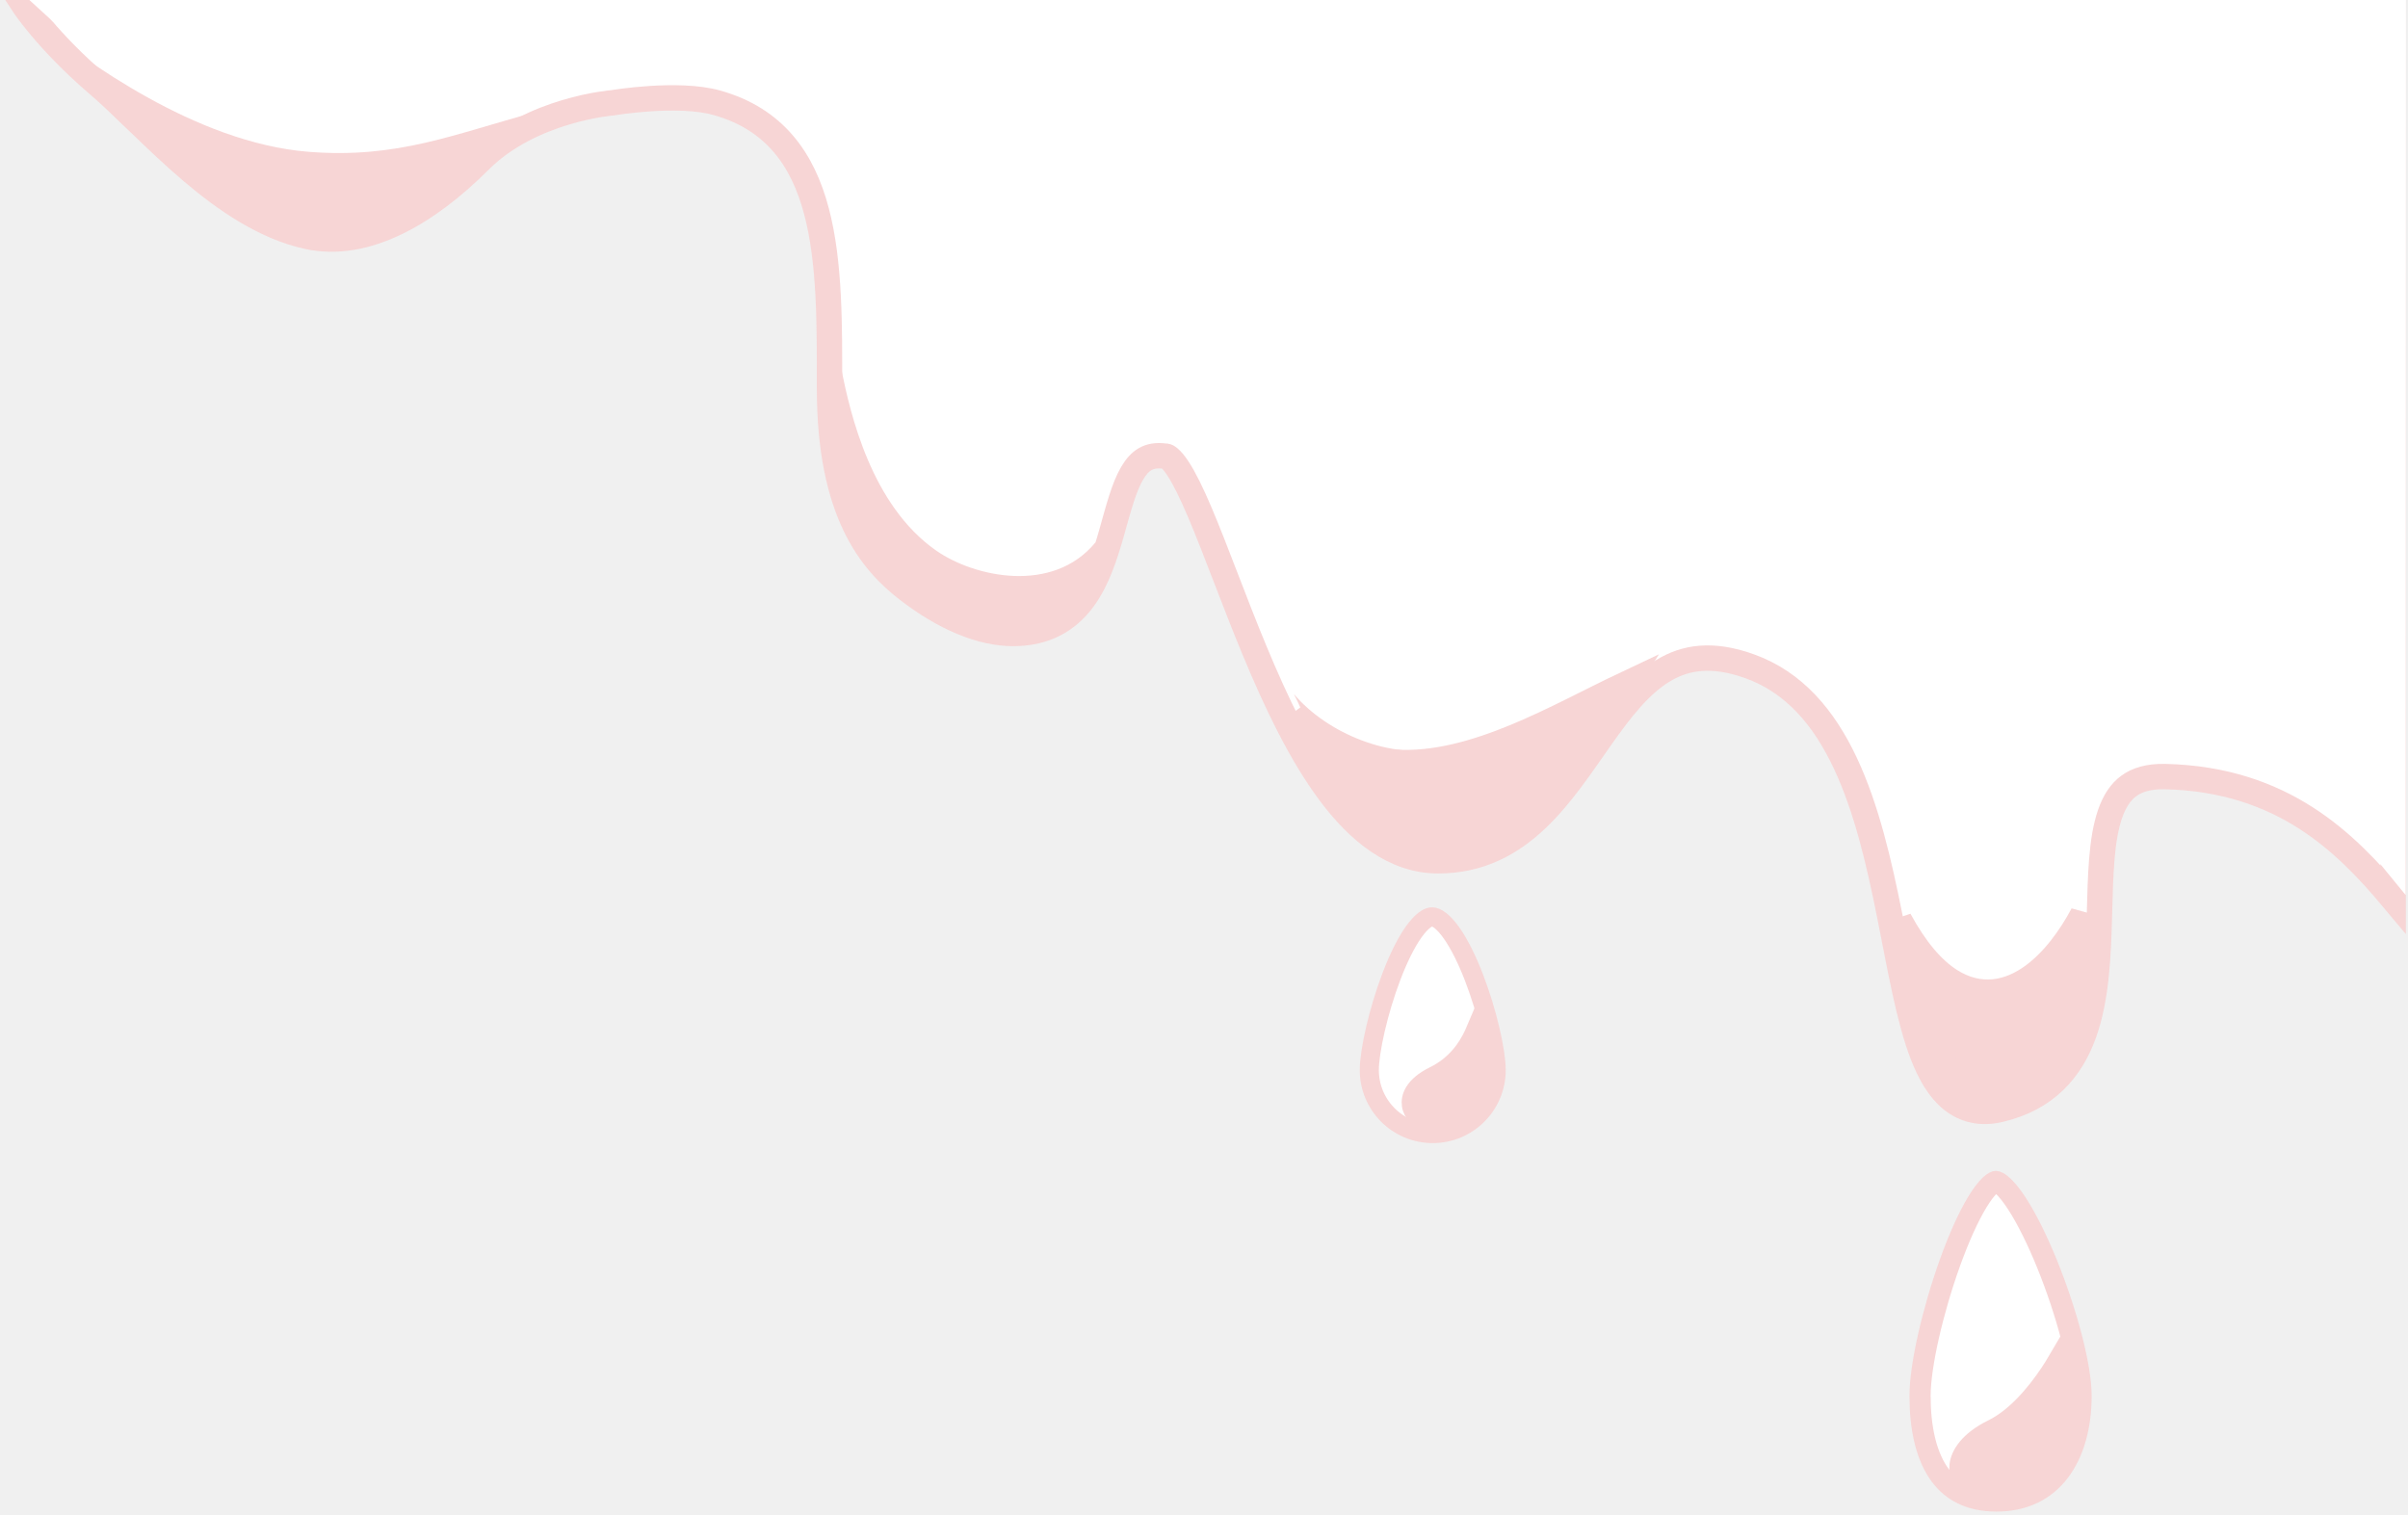
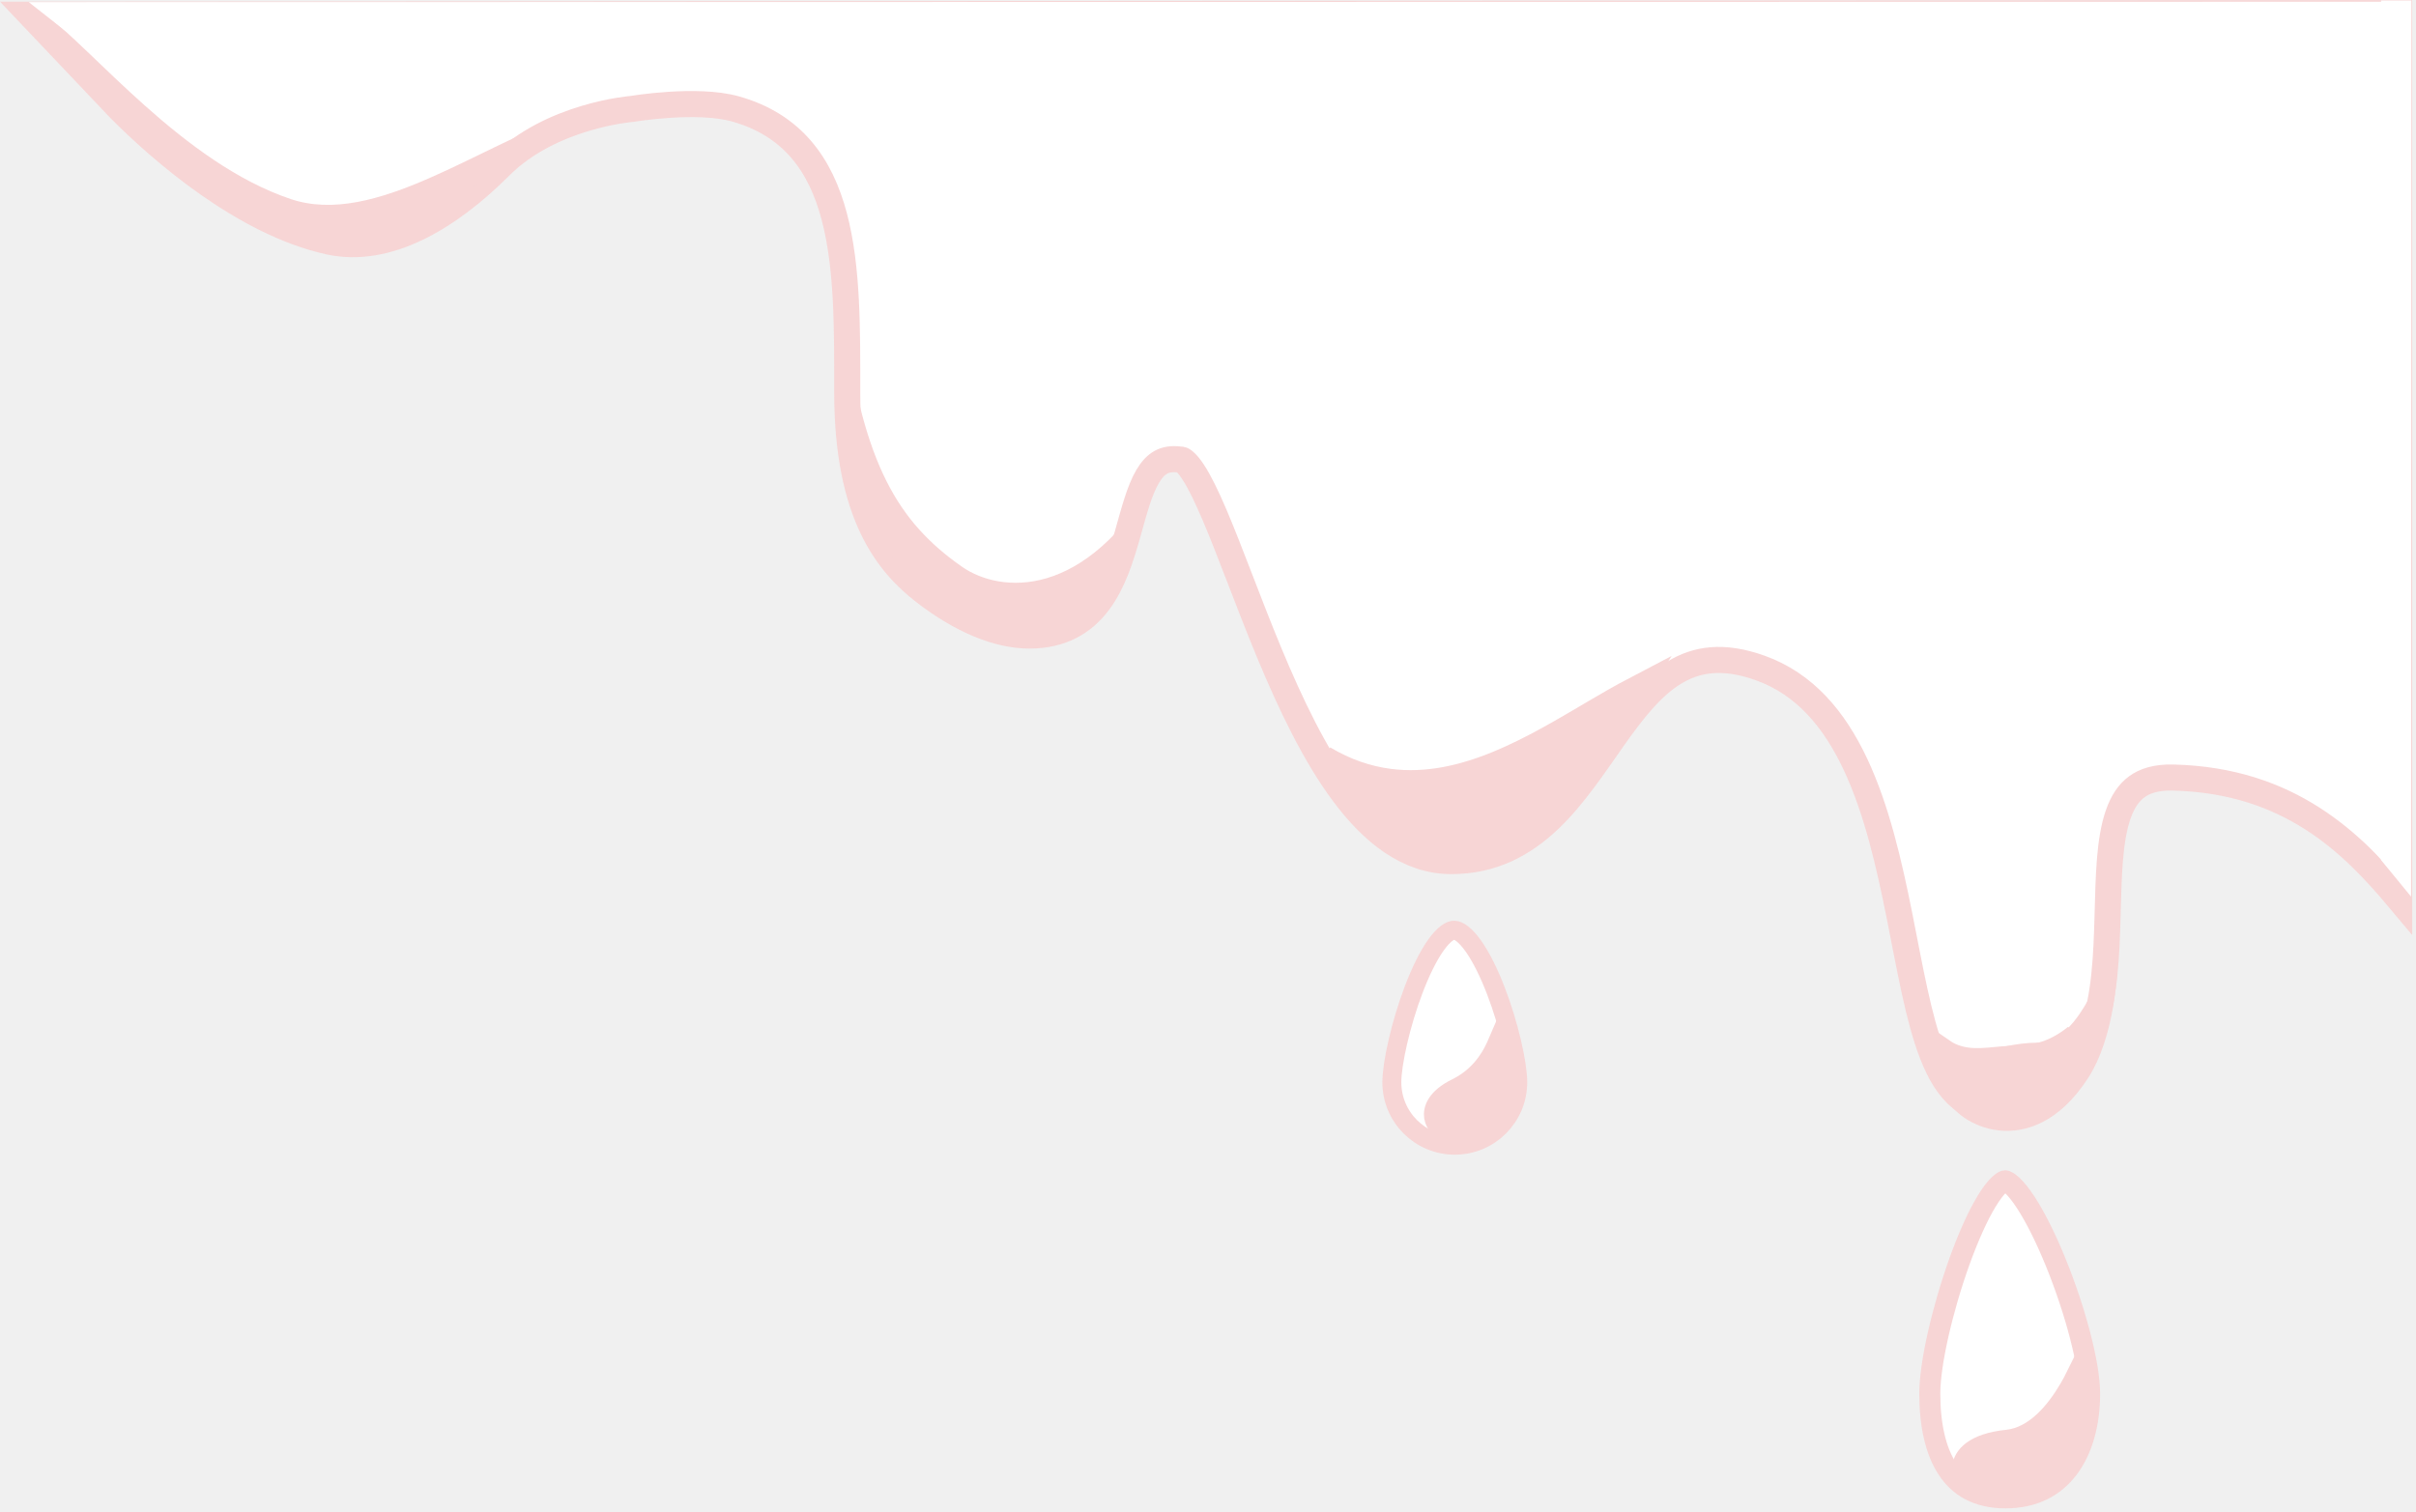
- <svg xmlns="http://www.w3.org/2000/svg" width="550" height="346" viewBox="0 0 550 346" fill="none">
-   <path d="M494.576 177.39C521.498 178.034 535.903 192.604 546.62 205.4V1.405L5.358 1.063C5.358 1.063 10.792 9.382 22.491 19.394C34.189 29.406 50.803 49.782 70.255 54.027C83.592 56.937 97.678 48.598 109.577 36.699C121.387 24.889 139.998 23.468 139.998 23.468C139.998 23.468 154.79 20.973 163.707 23.468C190.078 30.844 189.467 60.319 189.467 88.682C189.467 117.046 198.959 128.258 207.25 134.673C215.488 141.047 223.963 144.704 231.395 144.704C238.9 144.704 243.927 141.568 247.371 136.931C250.672 132.486 252.468 126.721 253.942 121.529C255.486 116.092 256.66 111.397 258.589 108.1C259.513 106.52 260.506 105.466 261.609 104.846C262.675 104.248 264.072 103.924 266.074 104.195L266.252 104.219L266.423 104.22C266.466 104.228 266.68 104.285 267.09 104.632C267.619 105.079 268.272 105.84 269.036 106.999C270.561 109.314 272.22 112.738 274.051 117.046C275.871 121.327 277.802 126.335 279.893 131.762L279.898 131.774C281.981 137.18 284.218 142.983 286.633 148.791C291.451 160.379 297.054 172.185 303.736 181.124C310.373 190.003 318.51 196.624 328.482 196.624C338.031 196.624 345.177 192.624 351.004 187.09C356.722 181.661 361.343 174.569 365.75 168.332C370.275 161.928 374.577 156.417 379.833 153.217C384.867 150.153 391.008 149.08 399.647 152.193C409.791 155.848 416.58 163.899 421.471 174.291C426.378 184.719 429.231 197.204 431.641 209.274C434.015 221.157 435.992 232.865 439.198 241.076C440.807 245.197 442.857 248.809 445.728 251.145C448.753 253.605 452.453 254.457 456.751 253.452C467.401 250.962 473.076 244.268 476.035 235.954C478.913 227.867 479.272 218.122 479.516 209.197C479.767 200.001 479.906 191.806 481.96 185.893C482.957 183.022 484.337 180.922 486.213 179.538C488.072 178.168 490.696 177.297 494.576 177.39Z" fill="white" stroke="#F7D5D5" stroke-width="5.798" />
-   <path d="M433.669 210.172C437.388 217.026 441.303 221.572 445.383 224.16C448.67 226.245 452.051 227.049 455.379 226.733C458.659 226.422 461.659 225.046 464.295 223.145C469.052 219.716 472.998 214.312 475.868 208.934C475.709 211.978 475.414 215.235 474.911 218.548C472.666 233.316 466.629 247.565 452.419 251.039C452.279 250.953 452.077 250.813 451.813 250.592C450.971 249.884 449.877 248.676 448.612 246.951C446.101 243.529 443.228 238.51 440.624 232.663C437.499 225.643 434.886 217.716 433.669 210.172Z" fill="#F7D5D5" stroke="#F7D5D5" stroke-width="6.12" />
-   <path d="M295.518 163.077C298.421 166.228 301.544 168.654 304.861 170.439C313.661 175.175 323.265 175.097 332.515 172.942C341.729 170.794 350.914 166.509 359.1 162.453C363.318 160.363 367.213 158.367 370.759 156.692C370.373 157.309 369.984 157.935 369.592 158.565C366.89 162.911 363.851 167.792 360.086 172.613C352.632 182.157 342.458 191.289 326.963 194.862C326.926 194.852 326.879 194.842 326.824 194.824C326.469 194.71 325.935 194.48 325.216 194.085C323.787 193.299 321.925 192.031 319.765 190.325C315.458 186.925 310.224 181.989 305.274 176.279C301.684 172.138 298.29 167.639 295.518 163.077Z" fill="#F7D5D5" stroke="#F7D5D5" stroke-width="6.12" />
-   <path d="M4.718 -1.822H545.868V4.632L12.089 4.919L4.718 -1.822Z" fill="white" />
-   <path d="M455.883 269.872C455.989 269.877 456.528 270.001 457.521 270.933C458.454 271.807 459.518 273.14 460.668 274.905C462.958 278.423 465.365 283.316 467.564 288.731C471.995 299.646 475.327 312.053 475.327 318.864C475.327 325.801 473.619 331.841 470.411 336.084C467.265 340.244 462.549 342.861 455.993 342.861C449.471 342.861 445.284 340.281 442.612 336.215C439.838 331.994 438.549 325.933 438.548 318.864C438.548 311.988 441.446 299.36 445.401 288.376C447.368 282.913 449.542 278.012 451.652 274.545C452.712 272.803 453.693 271.529 454.546 270.729C455.438 269.892 455.867 269.872 455.883 269.872Z" fill="white" stroke="#F7D5D5" stroke-width="4.838" />
-   <path d="M542.578 -1.822H549.539L549.465 204.449L542.578 196.041L542.578 -1.822Z" fill="white" />
-   <path d="M327.148 209.434C327.59 209.454 328.207 209.663 329.012 210.297C329.815 210.929 330.686 211.893 331.591 213.183C333.402 215.763 335.149 219.353 336.679 223.322C339.76 231.313 341.733 240.226 341.733 244.441C341.733 252.442 335.246 258.929 327.246 258.929C319.245 258.928 312.759 252.442 312.759 244.441C312.76 240.22 314.736 231.114 317.816 223.031C319.347 219.013 321.093 215.409 322.894 212.875C323.795 211.608 324.65 210.693 325.424 210.122C326.193 209.555 326.756 209.416 327.148 209.434Z" fill="white" stroke="#F7D5D5" stroke-width="4.362" />
-   <path d="M472.866 241.872C460.201 261.217 446.379 254.416 444.259 248.093C442.138 241.77 451.98 235.892 461.359 235.9C470.738 235.907 476.145 220.506 479.37 212.558C479.37 218.788 482.036 227.864 472.866 241.872Z" fill="#F7D5D5" stroke="#F7D5D5" stroke-width="1.137" />
-   <path d="M336.78 235.87C337.15 236.996 337.447 237.987 337.579 238.613C337.734 239.351 337.961 240.069 338.14 240.672C338.329 241.305 338.497 241.904 338.619 242.579C338.854 243.887 338.941 245.631 338.407 248.324C337.932 250.718 336.279 252.748 333.918 254.162C331.549 255.581 328.65 256.261 326.067 256.047C324.352 255.905 322.67 254.393 322.369 252.444C322.111 250.777 322.848 248.063 327.589 245.734C332.403 243.37 335.147 239.527 336.673 236.121C336.71 236.038 336.744 235.953 336.78 235.87Z" fill="#F7D5D5" stroke="#F7D5D5" stroke-width="4.362" />
-   <path d="M470.239 310.677C470.65 313.291 471.068 315.921 471.326 317.144C471.397 317.479 471.43 318.232 471.339 319.48C471.251 320.666 471.067 322.106 470.82 323.703C470.449 326.1 469.946 328.763 469.445 331.322L468.949 333.833L468.932 333.916C468.504 336.074 466.251 338.121 462.338 339.281C458.545 340.406 453.981 340.416 450.381 339.198C448.593 338.593 447.426 336.877 447.689 334.677C447.954 332.461 449.796 329.271 455.213 326.61C460.504 324.012 465.087 318.574 468.26 313.835C468.983 312.755 469.644 311.691 470.239 310.677Z" fill="#F7D5D5" stroke="#F7D5D5" stroke-width="4.838" />
-   <path d="M201.478 129.283C213.303 144.945 240.417 151.881 250.973 132.019C253.733 126.825 252.498 124.735 250.16 123.957C240.393 135.763 222.488 131.811 213.845 125.777C198.96 115.384 194.23 94.467 192.225 84.622C191.1 91.003 189.653 113.62 201.478 129.283Z" fill="#F7D5D5" />
-   <path d="M316.144 189.883C329.468 199.531 355.417 179.274 360.289 159.166C346.74 165.866 342.639 167.482 329.651 170.776C317.938 173.746 303.029 167.463 295.524 158.522C300.253 167.55 302.82 180.235 316.144 189.883Z" fill="#F7D5D5" />
-   <path d="M61.814 50.241C86.224 58.108 101.402 40.506 121.777 25.779C103.967 30.498 90.976 36.304 70.491 34.677C44.425 32.606 18.769 13.192 9.087 5.677C13.981 15.02 37.404 42.373 61.814 50.241Z" fill="#F7D5D5" />
+ <svg xmlns="http://www.w3.org/2000/svg" width="556" height="348" viewBox="0 0 556 348" fill="none">
+   <path d="M500.081 178.987C527.003 179.631 541.408 194.201 552.126 206.996V3.002L6.977 3.378L27.551 25.064C37.205 34.81 56.309 51.378 75.761 55.623C89.098 58.534 103.184 50.194 115.083 38.295C126.892 26.485 145.503 25.064 145.503 25.064C145.503 25.064 160.296 22.57 169.213 25.064C195.583 32.441 194.973 61.915 194.973 90.279C194.973 118.642 204.465 129.855 212.755 136.269C220.993 142.644 229.469 146.3 236.9 146.3C244.406 146.3 249.433 143.164 252.876 138.528C256.177 134.083 257.973 128.318 259.448 123.125C260.991 117.689 262.165 112.994 264.094 109.697C265.019 108.116 266.011 107.063 267.114 106.443C268.18 105.844 269.578 105.52 271.58 105.792L271.757 105.815L271.929 105.817C271.971 105.825 272.185 105.882 272.595 106.229C273.124 106.676 273.778 107.437 274.541 108.596C276.067 110.911 277.725 114.335 279.556 118.642C281.376 122.924 283.307 127.932 285.398 133.359L285.403 133.37C287.487 138.777 289.723 144.58 292.138 150.388C296.956 161.976 302.559 173.781 309.241 182.721C315.878 191.6 324.015 198.221 333.987 198.221C343.537 198.221 350.682 194.221 356.509 188.687C362.227 183.258 366.848 176.166 371.255 169.929C375.781 163.524 380.082 158.014 385.338 154.814C390.372 151.749 396.514 150.677 405.152 153.79C415.296 157.445 422.086 165.496 426.976 175.887C431.884 186.315 434.736 198.8 437.147 210.871C439.52 222.754 441.497 234.462 444.703 242.673C446.312 246.794 448.362 250.406 451.233 252.741C454.259 255.202 457.958 256.054 462.256 255.049C472.906 252.559 478.581 245.865 481.54 237.55C484.418 229.463 484.777 219.719 485.021 210.793C485.272 201.598 485.411 193.403 487.465 187.49C488.462 184.619 489.842 182.519 491.719 181.135C493.577 179.765 496.201 178.894 500.081 178.987Z" fill="white" stroke="#F7D5D5" stroke-width="6" />
+   <path d="M446.827 241.996C448.068 242.854 449.389 243.455 450.809 243.832C453.19 244.465 455.57 244.38 457.7 244.21C459.967 244.03 461.889 243.767 464.093 243.767C467.688 243.767 471.865 242.952 476.136 240.037C476.704 239.65 477.268 239.227 477.831 238.769C476.487 241.86 474.987 244.557 473.392 246.844C469.445 252.505 465.129 255.398 461.406 256.031C457.912 256.624 454.295 255.336 451.136 251.067C449.498 248.854 448.012 245.858 446.827 241.996Z" fill="#F7D5D5" stroke="#F7D5D5" stroke-width="6.12" />
+   <path d="M304.576 174.688C309.581 177.671 314.619 179.365 319.664 180.022C328.461 181.168 336.935 179.119 344.828 175.867C352.693 172.626 360.231 168.077 367.084 164.046C370.262 162.176 373.27 160.433 376.125 158.937C375.802 159.455 375.478 159.978 375.151 160.504C372.448 164.85 369.41 169.732 365.645 174.554C358.146 184.156 347.893 193.342 332.238 196.869C332.318 196.851 331.922 196.921 330.796 196.57C329.775 196.252 328.463 195.688 326.919 194.858C323.839 193.203 320.092 190.636 316.293 187.383C312.068 183.765 307.919 179.416 304.576 174.688Z" fill="#F7D5D5" stroke="#F7D5D5" stroke-width="6.12" />
+   <path d="M10.307 4.215H551.457V10.669L17.261 9.611L10.307 4.215Z" fill="white" />
+   <path d="M461.442 271.812C461.548 271.816 462.086 271.941 463.079 272.872C464.012 273.746 465.077 275.08 466.226 276.845C468.516 280.363 470.924 285.255 473.122 290.671C477.554 301.585 480.885 313.993 480.885 320.804C480.885 327.74 479.177 333.78 475.969 338.023C472.823 342.184 468.107 344.801 461.551 344.801C455.03 344.801 450.843 342.22 448.17 338.154C445.396 333.934 444.107 327.873 444.107 320.804C444.107 313.927 447.004 301.299 450.959 290.315C452.927 284.852 455.1 279.952 457.21 276.484C458.27 274.742 459.251 273.469 460.104 272.669C460.997 271.832 461.425 271.812 461.442 271.812Z" fill="white" stroke="#F7D5D5" stroke-width="4.838" />
+   <path d="M546.963 4.215H551.455L551.455 201.919L545.477 194.993L546.963 4.215Z" fill="white" />
+   <path d="M479.943 248.038C467.278 267.382 450.403 258.367 448.283 252.044C446.162 245.721 459.528 240.584 468.907 240.592C478.286 240.599 483.693 225.198 486.918 217.25C486.918 223.48 486.179 238.514 479.943 248.038Z" fill="#F7D5D5" stroke="#F7D5D5" stroke-width="1.137" />
+   <path d="M477.975 316.551C478.323 318.746 478.655 320.798 478.874 321.836C479.299 323.85 478.96 328.256 475.524 334.443C474.137 336.94 470.793 339.761 466.634 341.621C462.481 343.479 458.109 344.116 454.794 342.994C453.033 342.398 451.35 339.945 451.714 337.488C452.01 335.493 453.999 332.369 461.946 331.537C465.253 331.191 468.096 329.455 470.417 327.294C472.745 325.127 474.702 322.393 476.266 319.729C476.893 318.661 477.462 317.589 477.975 316.551Z" fill="#F7D5D5" stroke="#F7D5D5" stroke-width="4.838" />
+   <path d="M209.026 133.974C220.852 149.637 246.542 153.836 257.098 133.974C259.859 128.78 260.411 120.81 266.593 109.056C249.812 138.539 230.037 136.503 221.394 130.469C206.508 120.076 198.864 106.684 194.456 75.057C190.301 87.341 197.201 118.312 209.026 133.974Z" fill="#F7D5D5" />
+   <path d="M321.854 197.103C335.178 206.751 364.381 191.846 369.253 171.739C355.704 178.439 348.349 174.702 335.361 177.996C323.648 180.966 308.273 179.531 300.769 170.59C305.498 179.618 308.53 187.455 321.854 197.103Z" fill="#F7D5D5" />
+   <path d="M64.069 53.2C85.836 66.763 110.339 40.486 132.558 25.895C110.339 33.191 86.364 52.371 66.889 45.815C42.107 37.473 21.461 11.349 9.725 2.725C12.202 12.977 42.302 39.637 64.069 53.2Z" fill="#F7D5D5" />
+   <path d="M334.696 214.126C335.138 214.146 335.755 214.355 336.56 214.989C337.363 215.622 338.234 216.585 339.139 217.875C340.95 220.455 342.697 224.046 344.227 228.015C347.308 236.005 349.281 244.918 349.281 249.134C349.281 257.134 342.794 263.621 334.794 263.621C326.793 263.621 320.307 257.134 320.307 249.134C320.308 244.912 322.284 235.806 325.364 227.724C326.895 223.706 328.641 220.102 330.442 217.567C331.343 216.3 332.198 215.386 332.972 214.814C333.741 214.247 334.304 214.108 334.696 214.126Z" fill="white" stroke="#F7D5D5" stroke-width="4.362" />
+   <path d="M344.328 240.562C344.698 241.688 344.995 242.68 345.127 243.306C345.282 244.043 345.509 244.761 345.688 245.364C345.877 245.997 346.045 246.596 346.167 247.271C346.402 248.579 346.49 250.323 345.955 253.017C345.48 255.41 343.827 257.44 341.466 258.854C339.097 260.273 336.198 260.953 333.615 260.739C331.9 260.597 330.218 259.085 329.917 257.137C329.659 255.47 330.396 252.755 335.137 250.427C339.951 248.062 342.695 244.219 344.221 240.813C344.258 240.73 344.292 240.646 344.328 240.562Z" fill="#F7D5D5" stroke="#F7D5D5" stroke-width="4.362" />
+   <path d="M6.609 0.484L548.655 0.401V6.855L15.163 7.208L6.609 0.484Z" fill="white" />
+   <path d="M547.975 0.124H554.935L554.861 206.396L547.975 197.987L547.975 0.124Z" fill="white" />
</svg>
